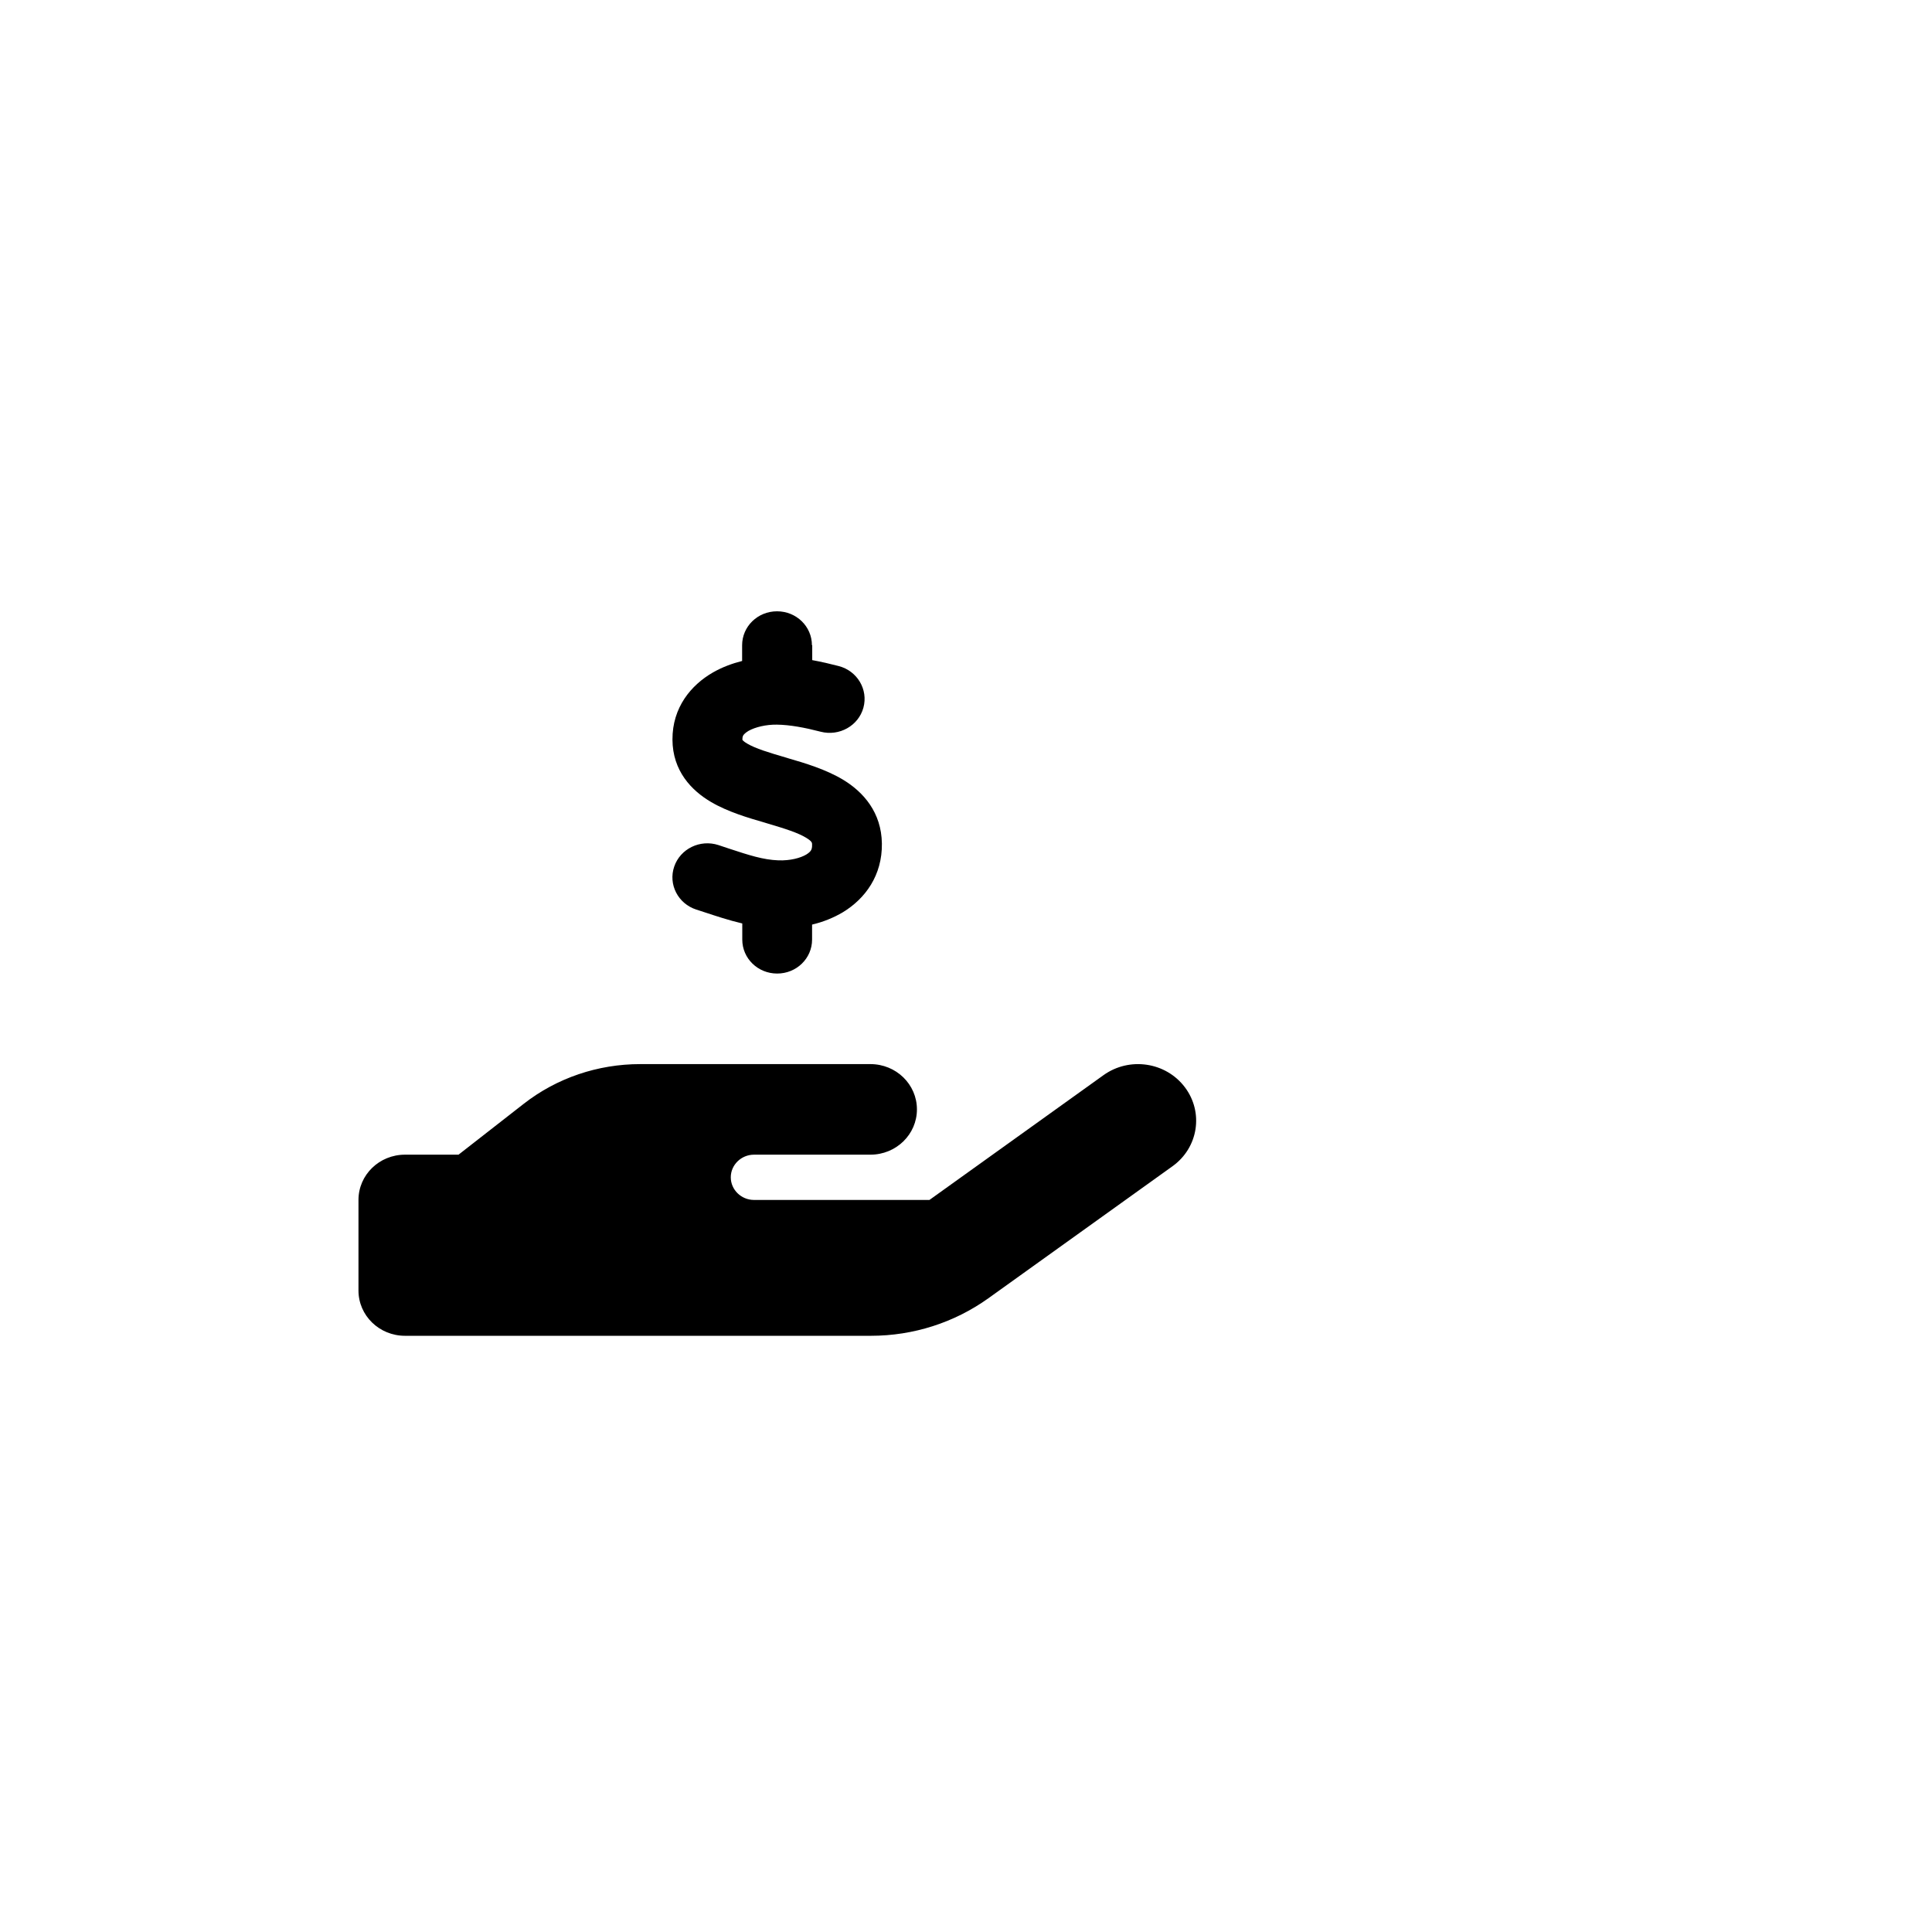
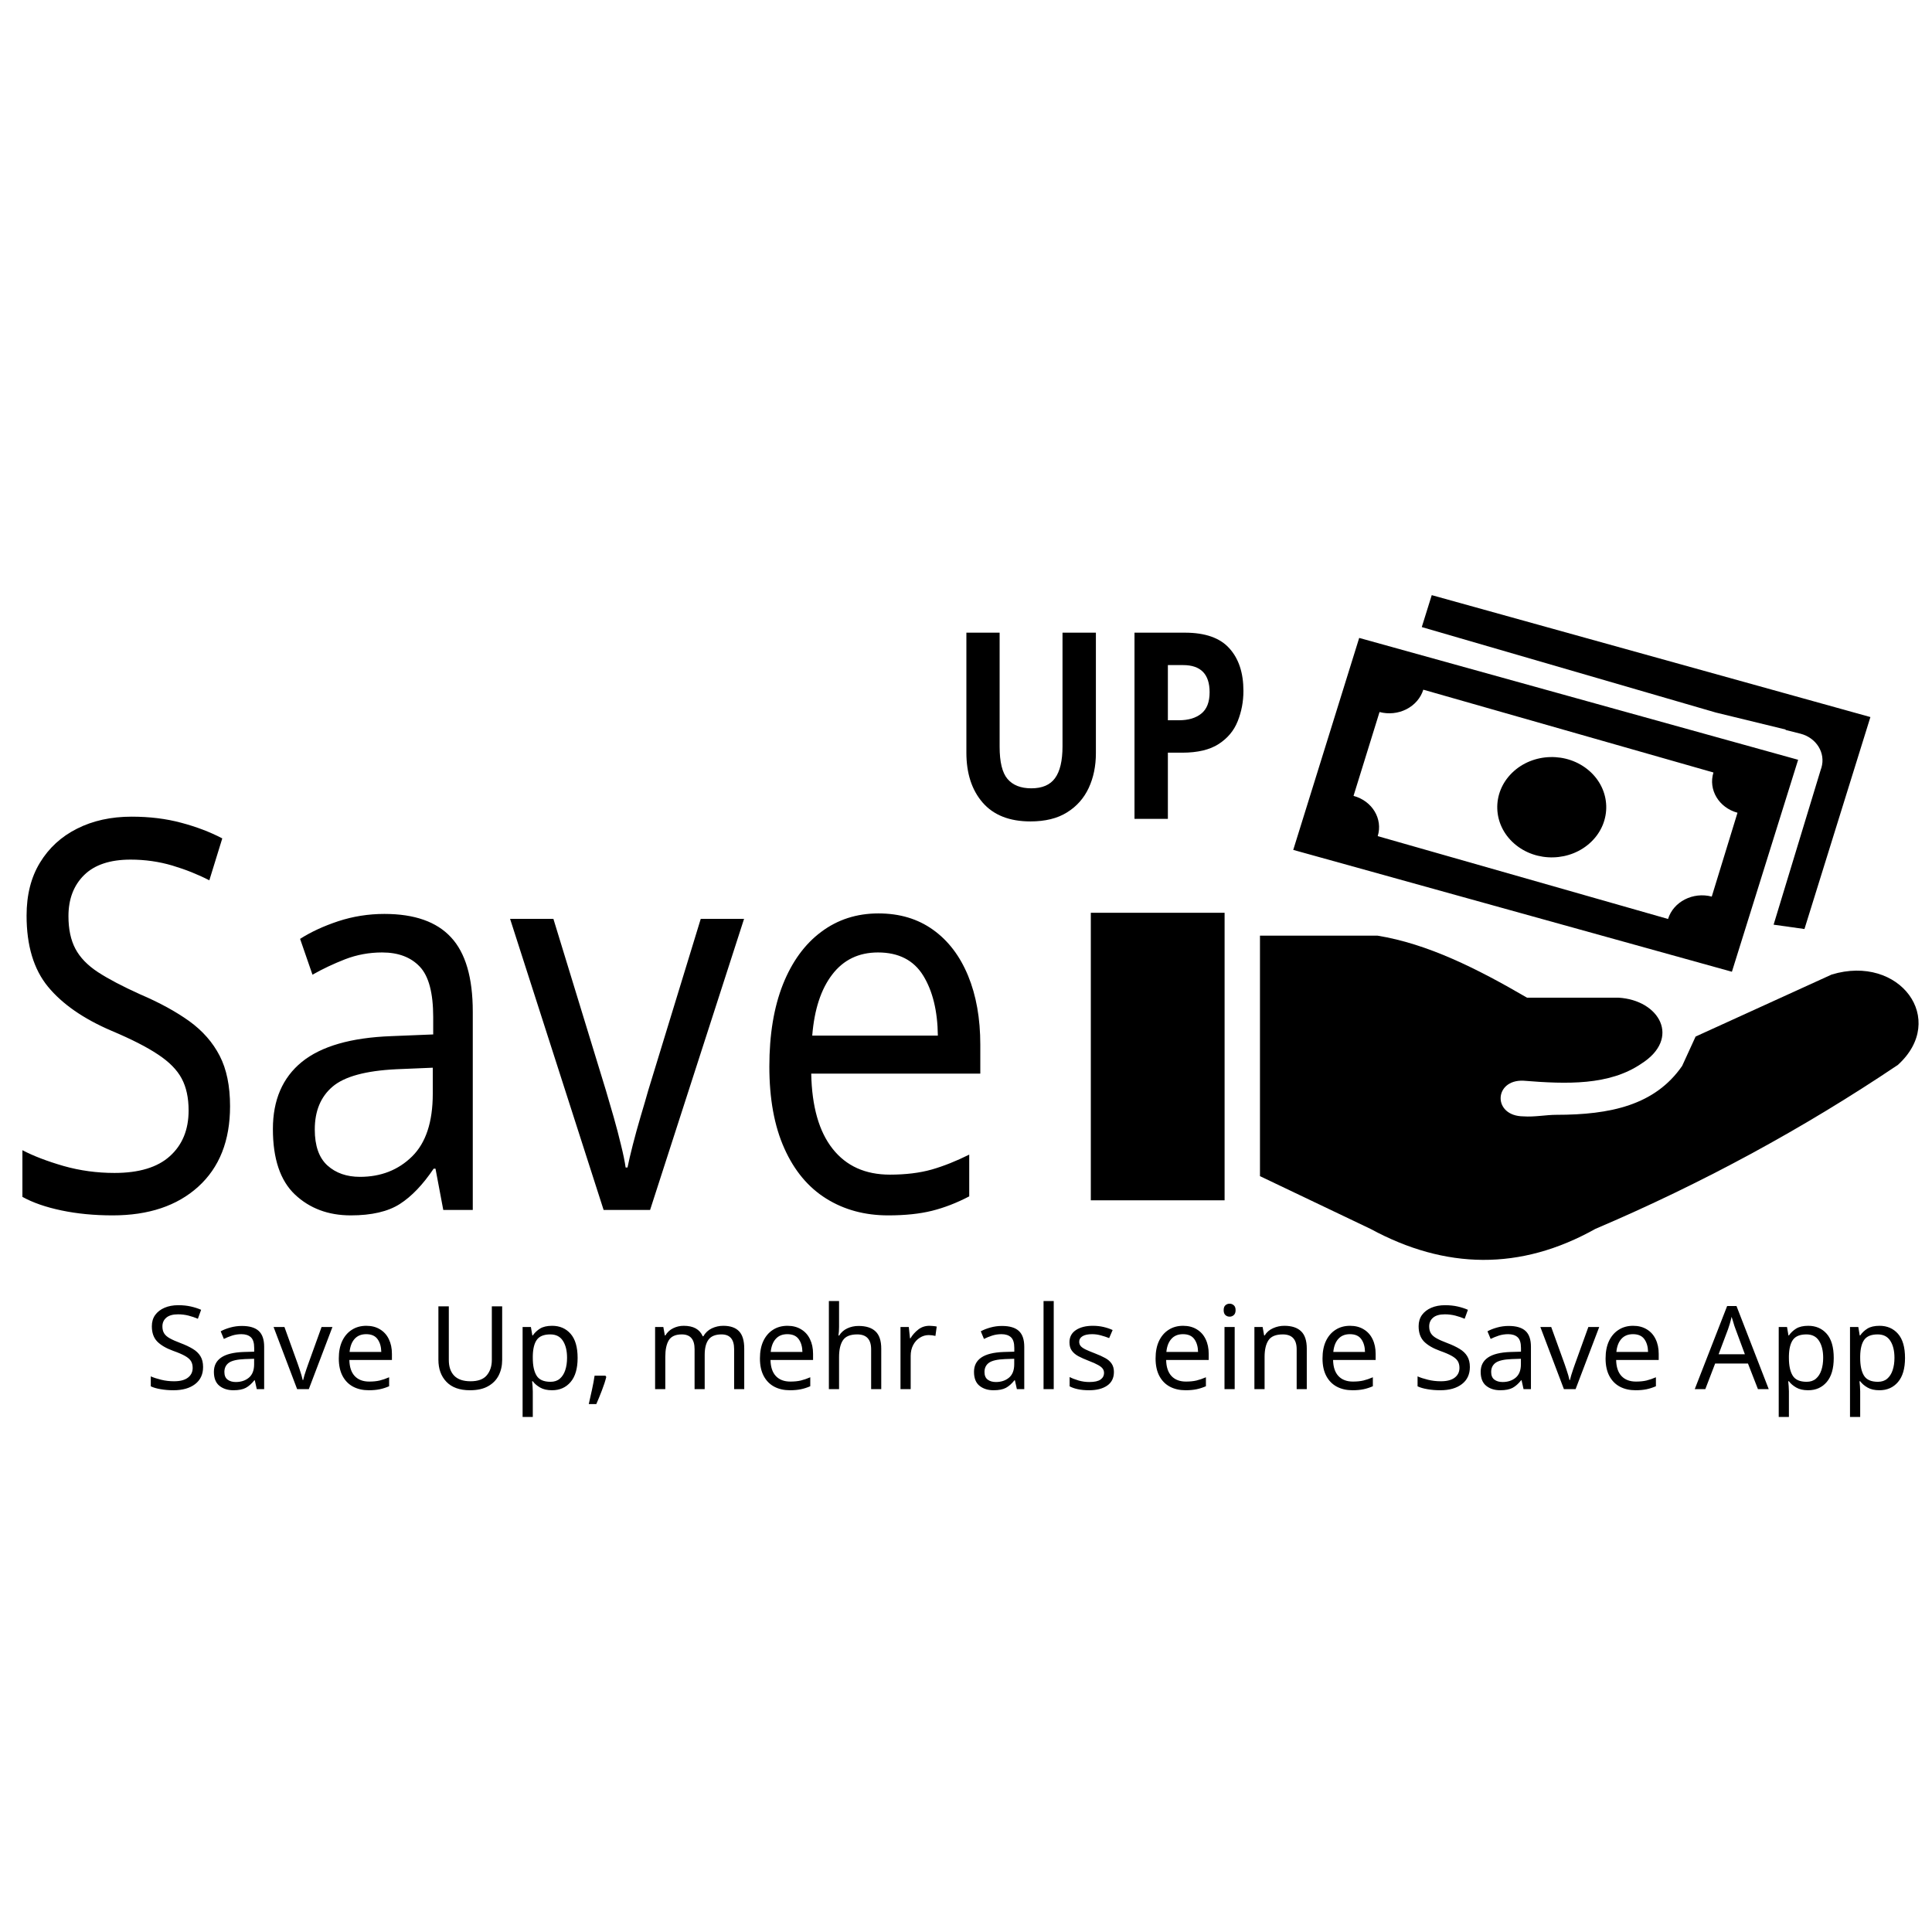
- <svg xmlns="http://www.w3.org/2000/svg" width="512" height="512" viewBox="0 0 512 512" version="1.1">
+ <svg xmlns="http://www.w3.org/2000/svg" width="400" height="400">
  <g>
-     <path stroke="null" id="svg_1" d="m215.248,171l0,3.938c2.467,0.45 4.856,1.012 7.014,1.575c4.933,1.275 7.862,6.225 6.552,11.025s-6.398,7.65 -11.331,6.375c-4.201,-1.087 -8.132,-1.837 -11.639,-1.875c-2.813,-0.037 -5.666,0.637 -7.477,1.65c-0.809,0.487 -1.195,0.9 -1.349,1.125c-0.116,0.188 -0.27,0.45 -0.27,1.05c0,0.113 0,0.188 0,0.225c0.077,0.075 0.347,0.45 1.272,0.975c2.235,1.312 5.55,2.325 10.56,3.788l0.347,0.113l0,0c4.278,1.238 9.982,2.925 14.607,5.737c5.28,3.225 10.059,8.588 10.175,16.837c0.116,8.438 -4.394,14.588 -10.29,18.188c-2.582,1.538 -5.357,2.625 -8.209,3.3l0,3.975c0,4.987 -4.124,9 -9.25,9s-9.25,-4.013 -9.25,-9l0,-4.275c-3.661,-0.863 -7.014,-1.988 -9.866,-2.925c-0.809,-0.263 -1.58,-0.525 -2.312,-0.75c-4.856,-1.575 -7.477,-6.675 -5.858,-11.4s6.86,-7.275 11.716,-5.7c1.002,0.338 1.927,0.637 2.813,0.938c5.242,1.725 9.019,2.962 13.065,3.112c3.083,0.113 5.82,-0.6 7.4,-1.538c0.732,-0.45 1.079,-0.825 1.233,-1.087c0.154,-0.225 0.347,-0.675 0.308,-1.538l0,-0.075c0,-0.375 0,-0.787 -1.542,-1.725c-2.197,-1.35 -5.511,-2.4 -10.445,-3.862l-0.732,-0.225c-4.162,-1.2 -9.635,-2.812 -14.029,-5.4c-5.203,-3.038 -10.213,-8.25 -10.252,-16.538c-0.039,-8.588 4.972,-14.475 10.676,-17.775c2.467,-1.425 5.126,-2.4 7.785,-3.075l0,-4.162c0,-4.987 4.124,-9 9.25,-9s9.25,4.013 9.25,9l0.077,0zm98.742,117.112c5.049,6.675 3.584,16.05 -3.276,20.962l-48.793,34.987c-9.019,6.45 -19.887,9.938 -31.103,9.938l-61.82,0l-61.666,0c-6.822,0 -12.333,-5.362 -12.333,-12l0,-24c0,-6.638 5.511,-12 12.333,-12l14.183,0l17.305,-13.5c8.749,-6.825 19.617,-10.5 30.833,-10.5l30.178,0l6.167,0l24.666,0c6.822,0 12.333,5.362 12.333,12s-5.511,12 -12.333,12l-24.666,0l-6.167,0c-3.392,0 -6.167,2.7 -6.167,6s2.775,6 6.167,6l46.48,0l46.134,-33.075c6.86,-4.912 16.496,-3.487 21.544,3.188zm-144.375,17.887l0,0l-0.347,0c0.116,0 0.231,0 0.347,0z" />
+     <g id="svg_3" stroke="null">
+       <g id="svg_4" stroke="null">
+         <text font-style="normal" font-weight="normal" xml:space="preserve" text-anchor="start" font-family="sans-serif" font-size="50" stroke-width="0" id="svg_2" y="249.59" x="506.628" fill="#000000" transform="matrix(1.90674 0 0 2.2491 -966.227 -310.846)" stroke="#000">Save</text>
+         <text font-weight="bold" xml:space="preserve" text-anchor="start" font-family="sans-serif" font-size="24" stroke-width="0" id="svg_1" y="213.59" x="609.628" fill="#000000" transform="matrix(1.90674 0 0 2.2491 -966.227 -310.846)" stroke="#000">UP</text>
+         <g id="svg_5" stroke="null">
+           <path id="svg_6" fill-rule="evenodd" d="m260.863,243.508l0,-49.791l24.337,0c10.362,1.682 20.627,6.818 30.948,12.839l18.898,0c8.563,0.475 13.04,8.461 4.728,13.7c-6.625,4.481 -15.341,4.224 -24.351,3.492c-6.178,-0.282 -6.443,7.344 0,7.383c2.245,0.167 4.686,-0.321 6.806,-0.321c11.157,0 20.404,-1.977 26.039,-10.117l2.789,-6.086l28.172,-12.839c14.072,-4.263 24.086,9.283 13.71,18.707a367.998,338.777 0 0 1 -62.649,33.96c-15.523,8.692 -31.045,8.397 -46.526,0l-22.901,-10.926l0,0zm35.564,-120.291l90.821,25.242l-13.654,43.885l-6.388,-0.899l9.763,-32.098l0.139,-0.411a6.234,5.739 0 0 0 -4.351,-7.036l-3.068,-0.77l0,-0.09l-14.449,-3.518l-60.877,-17.693l2.064,-6.612l0,0l-0,0zm-15.021,8.859l90.877,25.229l-13.71,43.885l-90.821,-25.229l13.654,-43.885zm31.645,27.938a11.283,10.387 0 1 1 0.474,14.662a11.283,10.387 0 0 1 -0.474,-14.662zm-18.396,-17.23l60.096,17.153a7.336,6.753 0 0 0 4.979,8.333l-5.328,17.359a7.322,6.741 0 0 0 -9.051,4.635l-60.11,-17.153a7.336,6.753 0 0 0 -5.007,-8.333l5.383,-17.359a7.322,6.741 0 0 0 9.065,-4.635l-0.028,0l0,0zm-68.813,46.196l27.698,0l0,59.536l-27.698,0l0,-59.536z" class="cls-1" stroke="null" />
+         </g>
+       </g>
+     </g>
+     <text font-style="normal" font-weight="normal" xml:space="preserve" text-anchor="start" font-family="'Plaster'" font-size="24" id="svg_7" y="287.6" x="30" stroke-width="0" stroke="#000" fill="#000000">Save Up, mehr als eine Save App</text>
  </g>
</svg>
